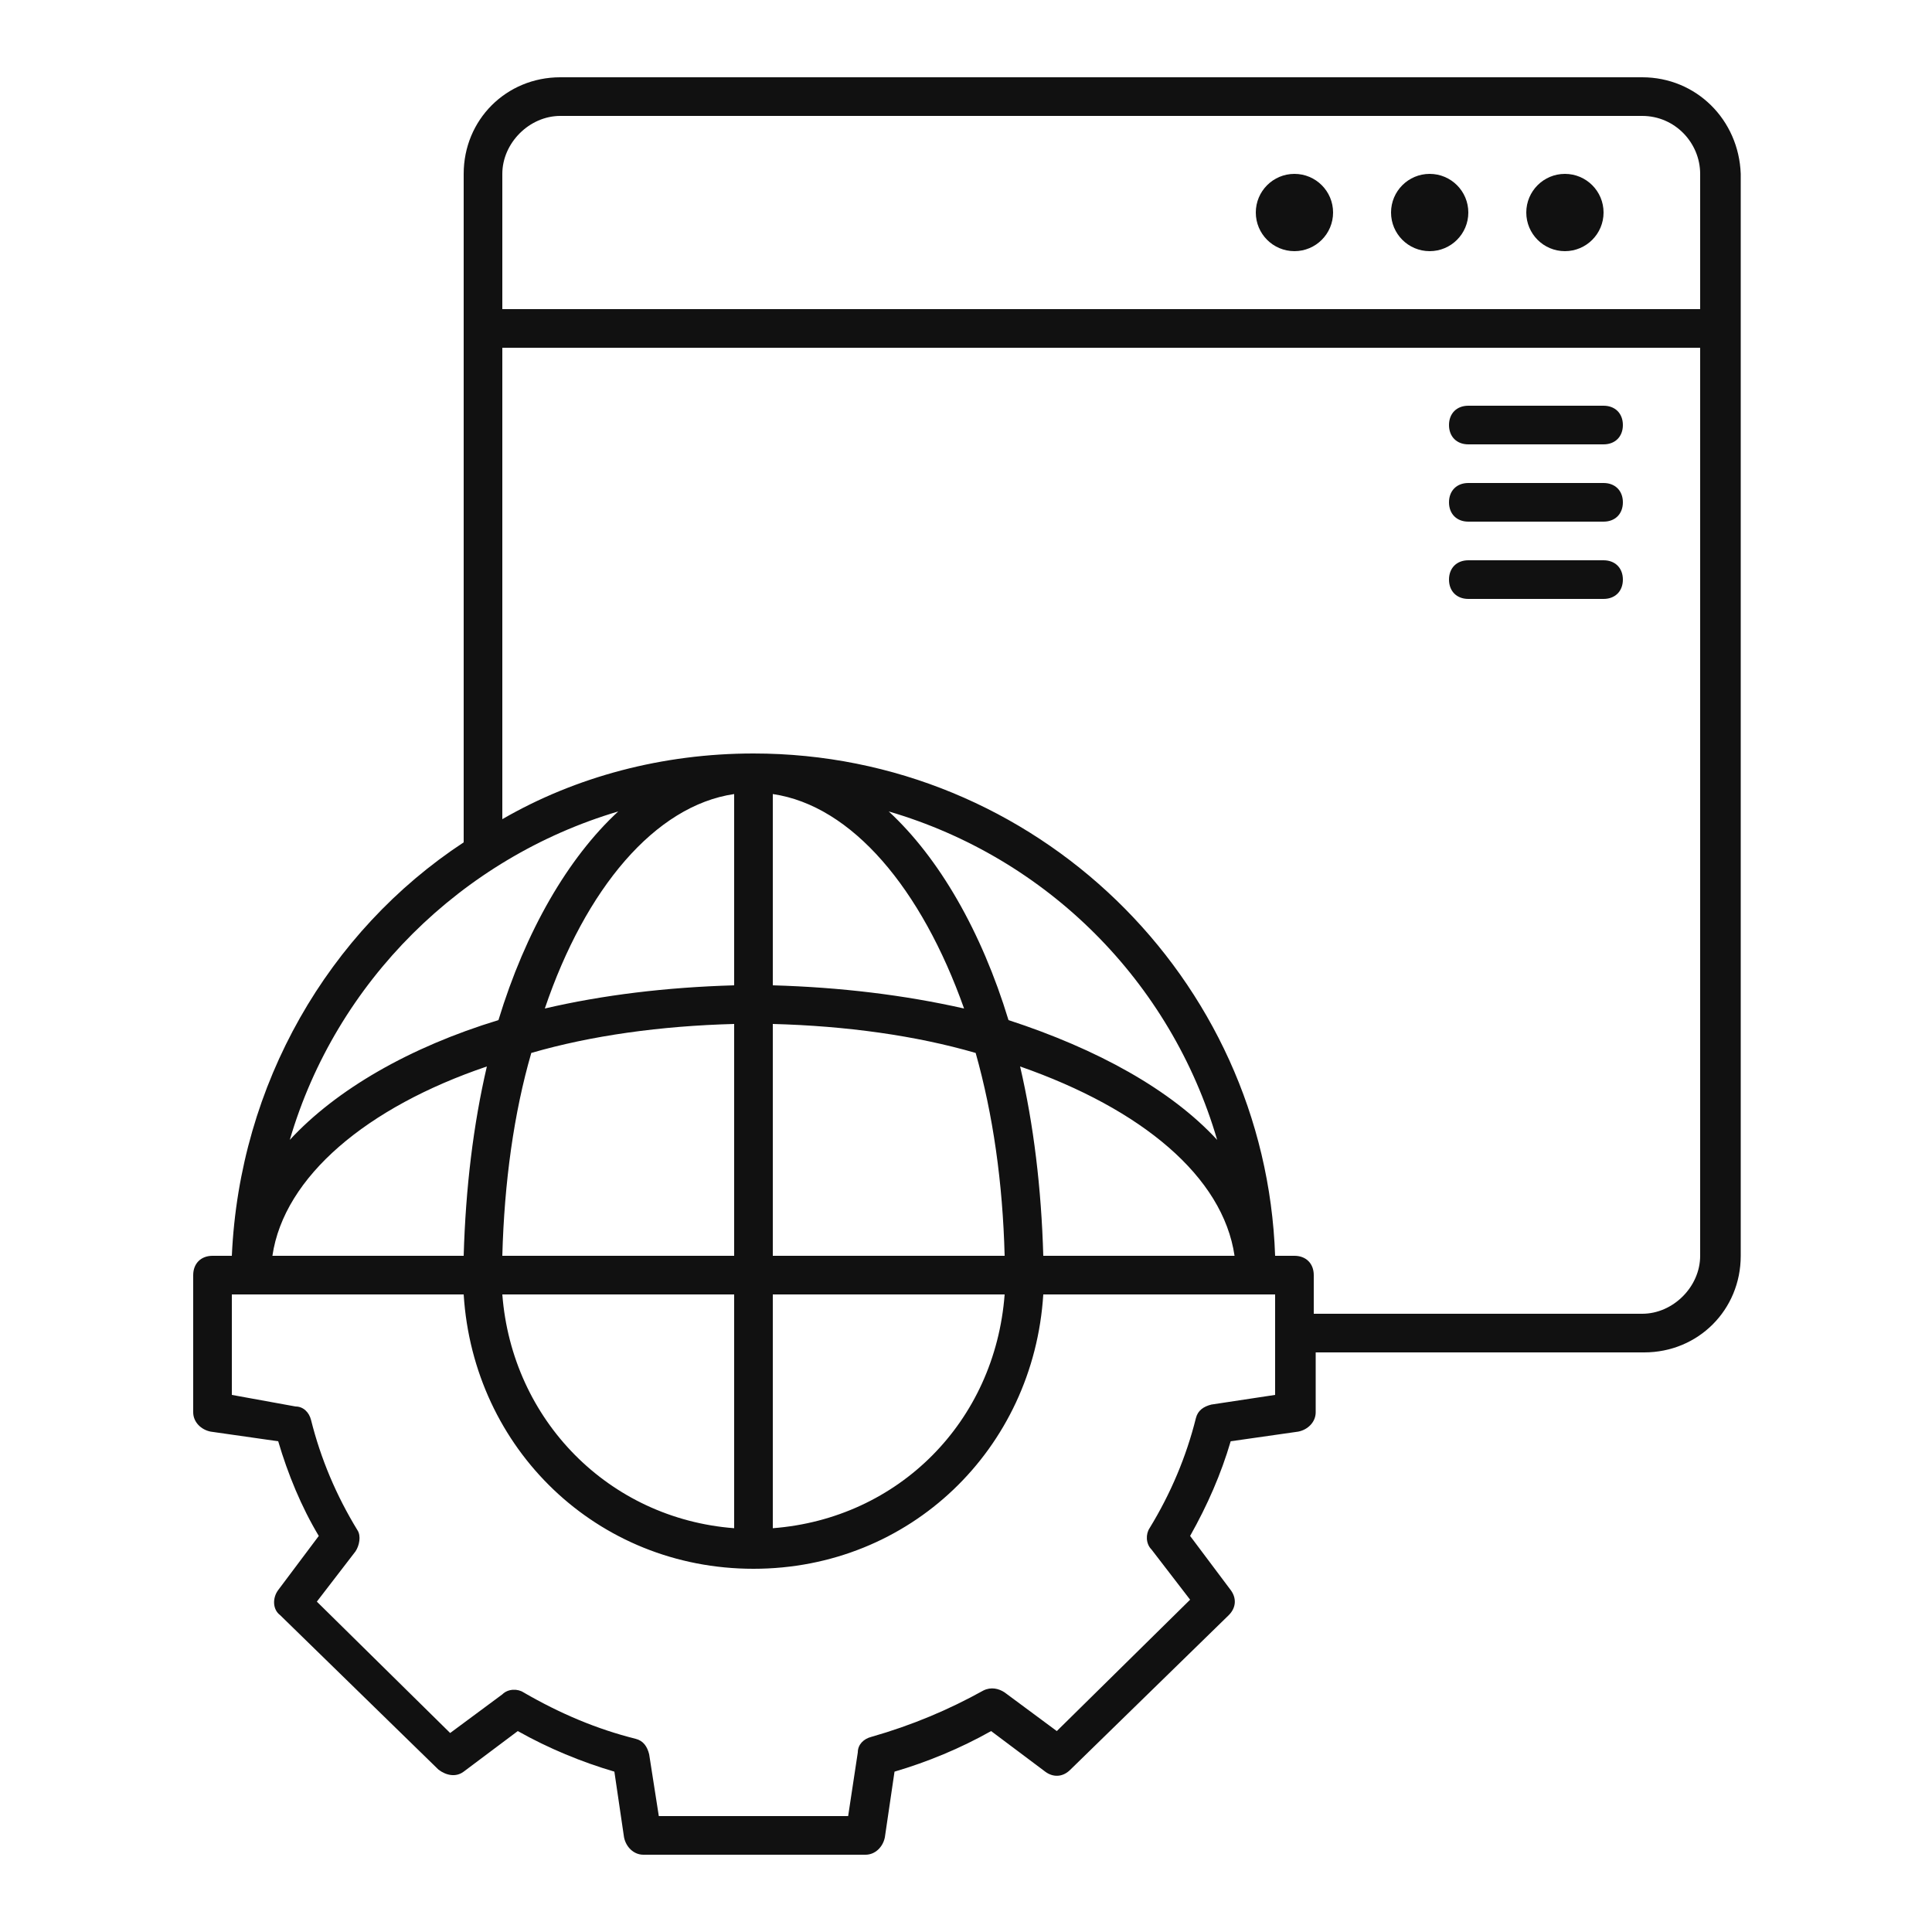
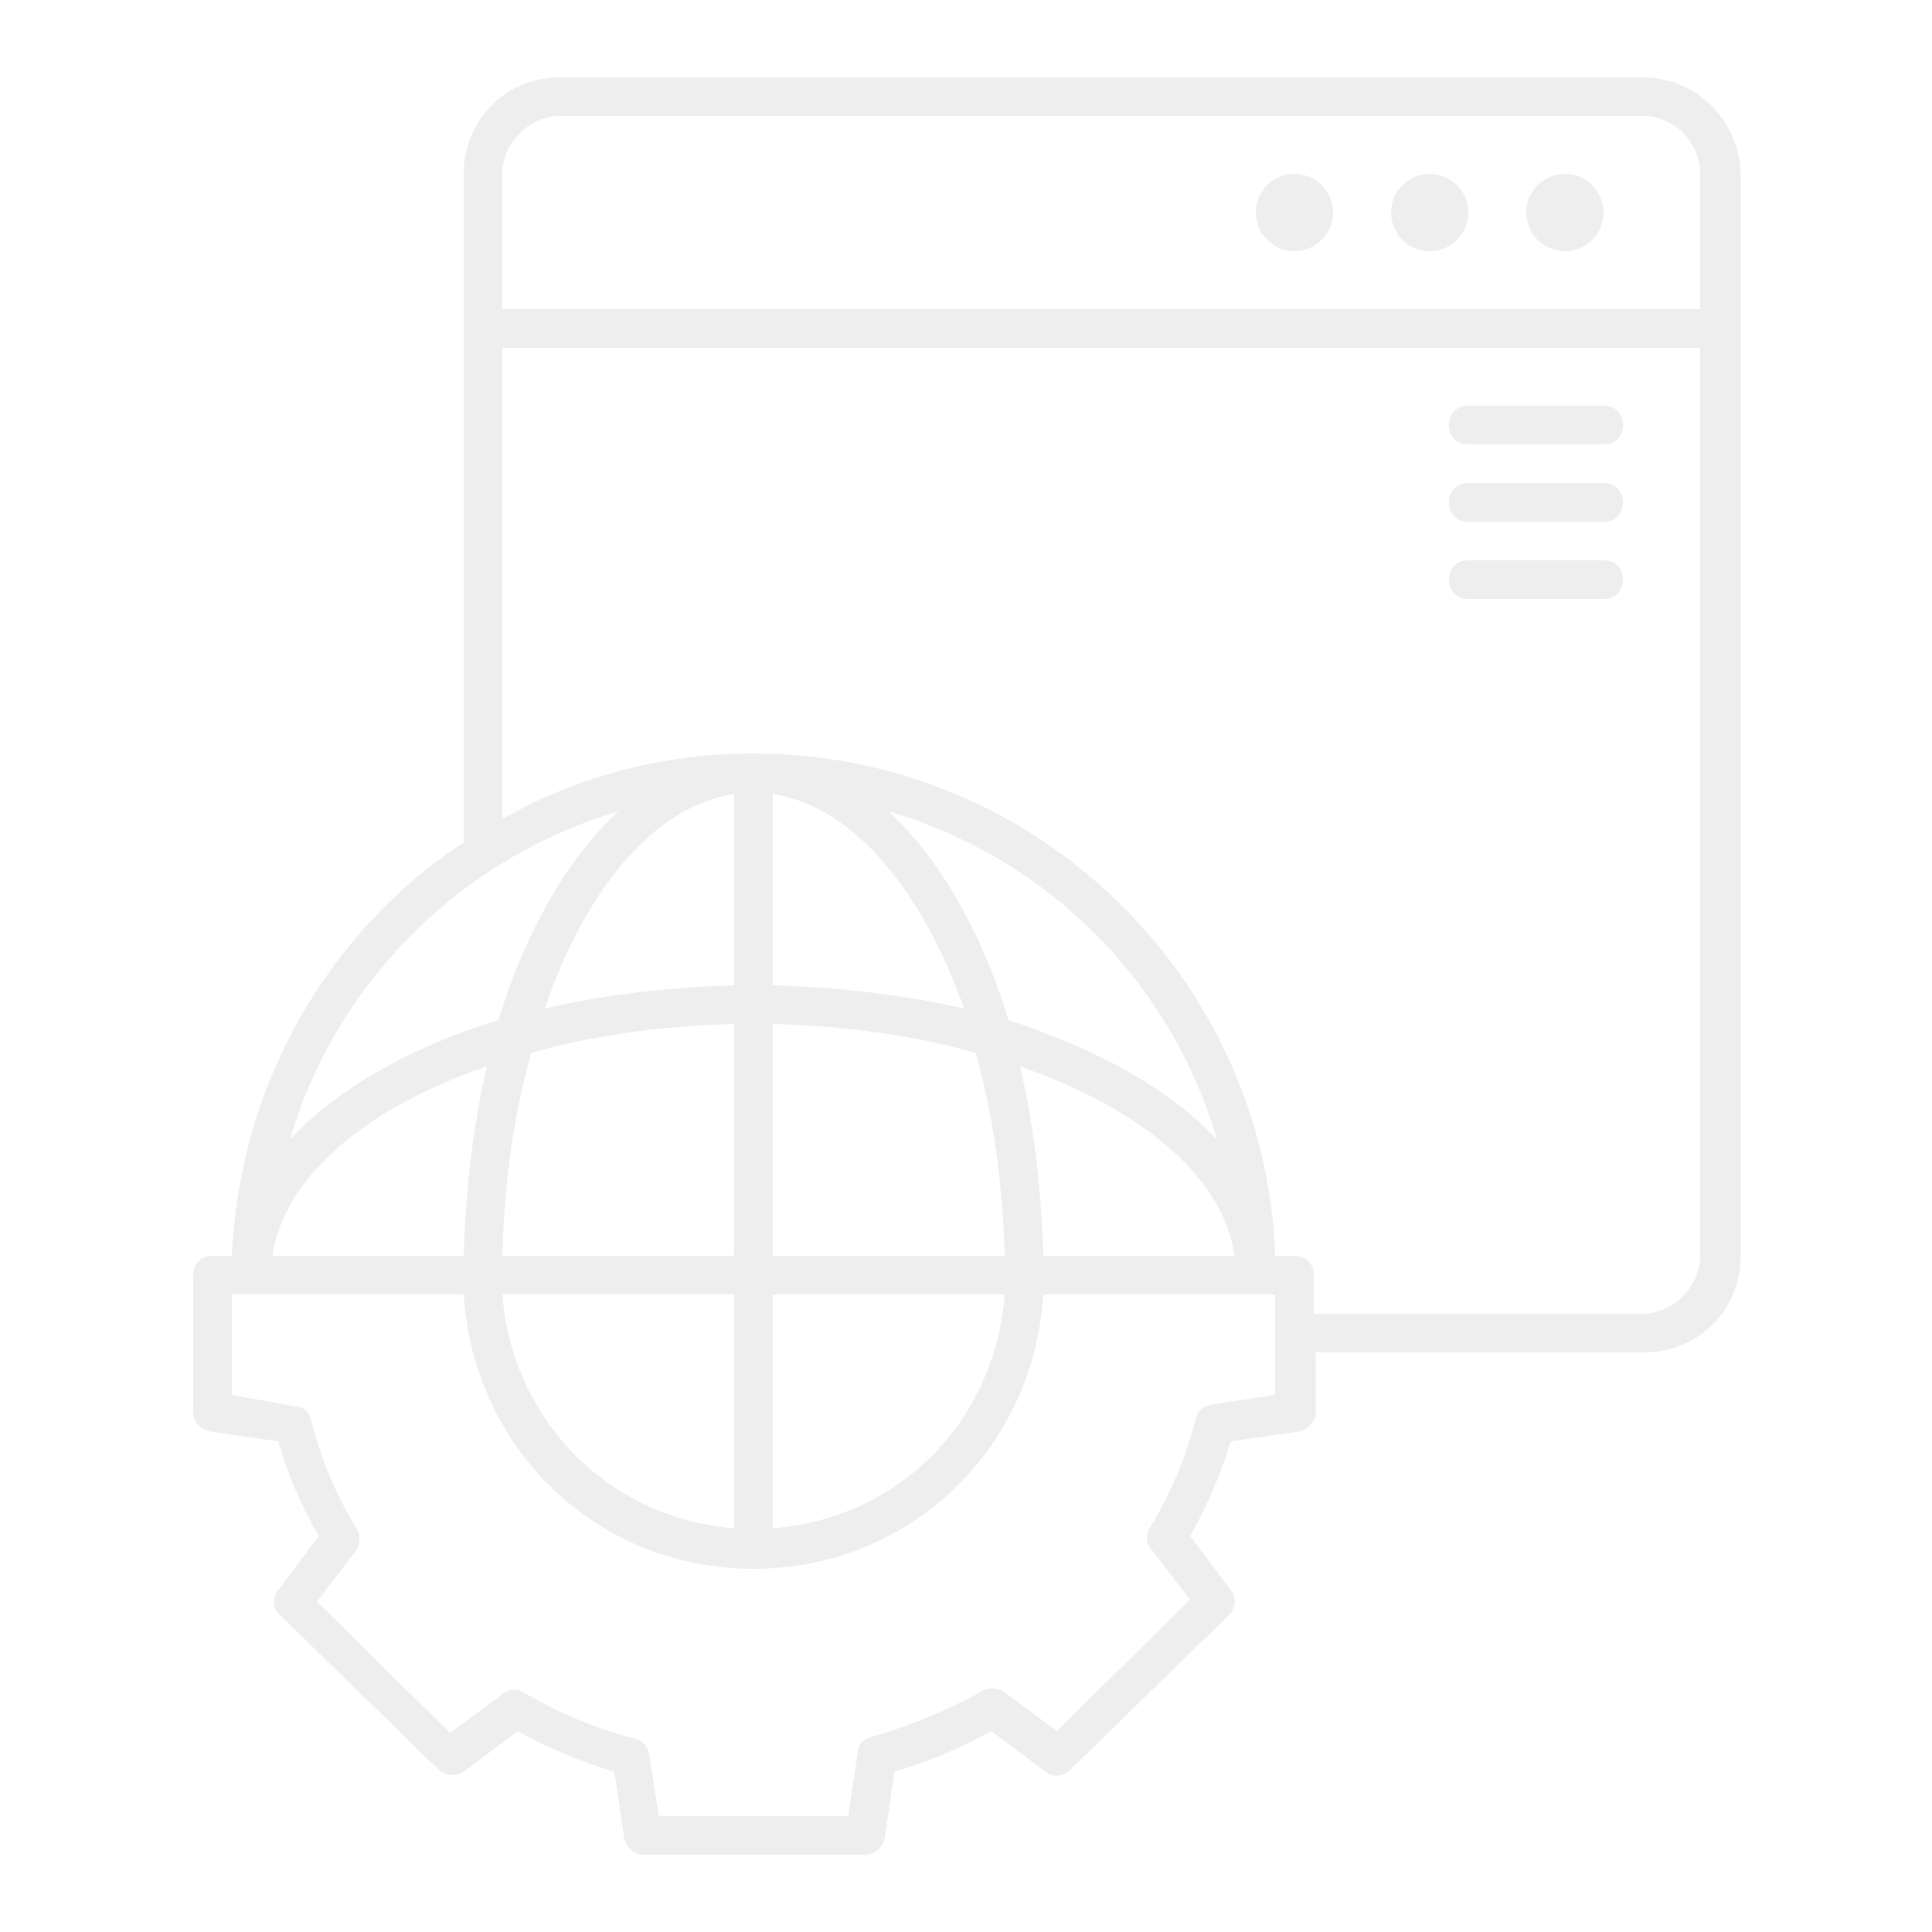
- <svg xmlns="http://www.w3.org/2000/svg" width="100px" height="100px" viewBox="0 0 100 100" style="enable-background:new 0 0 100 100;fill: #111;" version="1.1" xml:space="preserve">
+ <svg xmlns="http://www.w3.org/2000/svg" width="100px" height="100px" viewBox="0 0 100 100" style="enable-background:new 0 0 100 100;fill: #eee;" version="1.1" xml:space="preserve">
  <g id="network" />
  <g id="connection" />
  <g id="page" />
  <g id="support" />
  <g id="configuration">
    <g>
      <path d="M85,4H29c-2.8,0-5,2.2-5,5l0,34.6C17,48.2,12.4,56.1,12,65h-1c-0.6,0-1,0.4-1,1v7.1c0,0.5,0.4,0.9,0.9,1l3.5,0.5    c0.5,1.7,1.2,3.4,2.1,4.9l-2.1,2.8c-0.3,0.4-0.3,1,0.1,1.3l8.2,8c0.4,0.3,0.9,0.4,1.3,0.1l2.8-2.1c1.6,0.9,3.3,1.6,5,2.1l0.5,3.4    c0.1,0.5,0.5,0.9,1,0.9h11.5c0.5,0,0.9-0.4,1-0.9l0.5-3.4c1.7-0.5,3.4-1.2,5-2.1l2.8,2.1c0.4,0.3,0.9,0.3,1.3-0.1l8.2-8    c0.4-0.4,0.4-0.9,0.1-1.3l-2.1-2.8c0.9-1.6,1.6-3.2,2.1-4.9l3.5-0.5c0.5-0.1,0.9-0.5,0.9-1V70h17c2.8,0,5-2.2,5-5V9    C90,6.2,87.8,4,85,4z M29,6h56c1.7,0,3,1.4,3,3v7H26l0-7C26,7.4,27.4,6,29,6z M32,42c-2.6,2.4-4.8,6.2-6.2,10.8    c-4.6,1.4-8.4,3.6-10.8,6.2C17.4,50.8,23.9,44.4,32,42z M40,53c3.8,0.1,7.4,0.6,10.5,1.5c0.9,3.2,1.4,6.7,1.5,10.5H40L40,53z     M40,51l0-9.9c4.1,0.6,7.7,4.9,9.9,11.1C46.8,51.5,43.5,51.1,40,51z M38,41.1l0,9.9c-3.5,0.1-6.8,0.5-9.8,1.2    C30.3,46,33.9,41.7,38,41.1z M38,53l0,12H26c0.1-3.8,0.6-7.4,1.5-10.5C30.6,53.6,34.2,53.1,38,53z M24,65h-9.9    c0.6-4.1,4.9-7.7,11.1-9.8C24.5,58.2,24.1,61.5,24,65z M38,67l0,12.1c-6.5-0.5-11.5-5.6-12-12.1H38z M40,79.1L40,67h12    C51.5,73.6,46.5,78.6,40,79.1z M54,65c-0.1-3.5-0.5-6.8-1.2-9.8c6.3,2.2,10.5,5.7,11.1,9.8H54z M52.2,52.8    c-1.4-4.6-3.6-8.4-6.2-10.8c8.2,2.4,14.6,8.8,17,17C60.6,56.4,56.8,54.3,52.2,52.8z M66,72.2l-3.3,0.5c-0.4,0.1-0.7,0.3-0.8,0.7    c-0.5,2-1.3,3.9-2.4,5.7c-0.2,0.3-0.2,0.8,0.1,1.1l2,2.6l-6.9,6.8l-2.7-2c-0.3-0.2-0.7-0.3-1.1-0.1c-1.8,1-3.7,1.8-5.8,2.4    c-0.4,0.1-0.7,0.4-0.7,0.8L43.9,94h-9.8l-0.5-3.2c-0.1-0.4-0.3-0.7-0.7-0.8c-2-0.5-3.9-1.3-5.8-2.4c-0.3-0.2-0.8-0.2-1.1,0.1    l-2.7,2l-6.9-6.8l2-2.6c0.2-0.3,0.3-0.8,0.1-1.1c-1.1-1.8-1.9-3.7-2.4-5.7c-0.1-0.4-0.4-0.7-0.8-0.7L12,72.2V67h12    c0.5,8,6.9,14.2,15,14.2S53.5,75,54,67h12V72.2z M85,68H68v-2c0-0.6-0.4-1-1-1h-1c-0.5-14.4-12.4-26-27-26c-4.7,0-9.2,1.2-13,3.4    L26,18h62v47C88,66.6,86.6,68,85,68z" />
      <circle cx="81" cy="11" r="2" />
      <circle cx="74" cy="11" r="2" />
      <circle cx="67" cy="11" r="2" />
      <path d="M83,21h-7c-0.6,0-1,0.4-1,1s0.4,1,1,1h7c0.6,0,1-0.4,1-1S83.6,21,83,21z" />
      <path d="M83,25h-7c-0.6,0-1,0.4-1,1s0.4,1,1,1h7c0.6,0,1-0.4,1-1S83.6,25,83,25z" />
      <path d="M83,29h-7c-0.6,0-1,0.4-1,1s0.4,1,1,1h7c0.6,0,1-0.4,1-1S83.6,29,83,29z" />
    </g>
  </g>
  <g id="cloud_storage" />
  <g id="password" />
  <g id="search_engine" />
  <g id="history" />
  <g id="SEO" />
  <g id="optimization" />
  <g id="backlink" />
  <g id="performance" />
  <g id="analytics" />
  <g id="security" />
  <g id="dark_web" />
  <g id="video_player" />
  <g id="upload_download" />
  <g id="incognito_tab" />
  <g id="bookmark" />
</svg>
